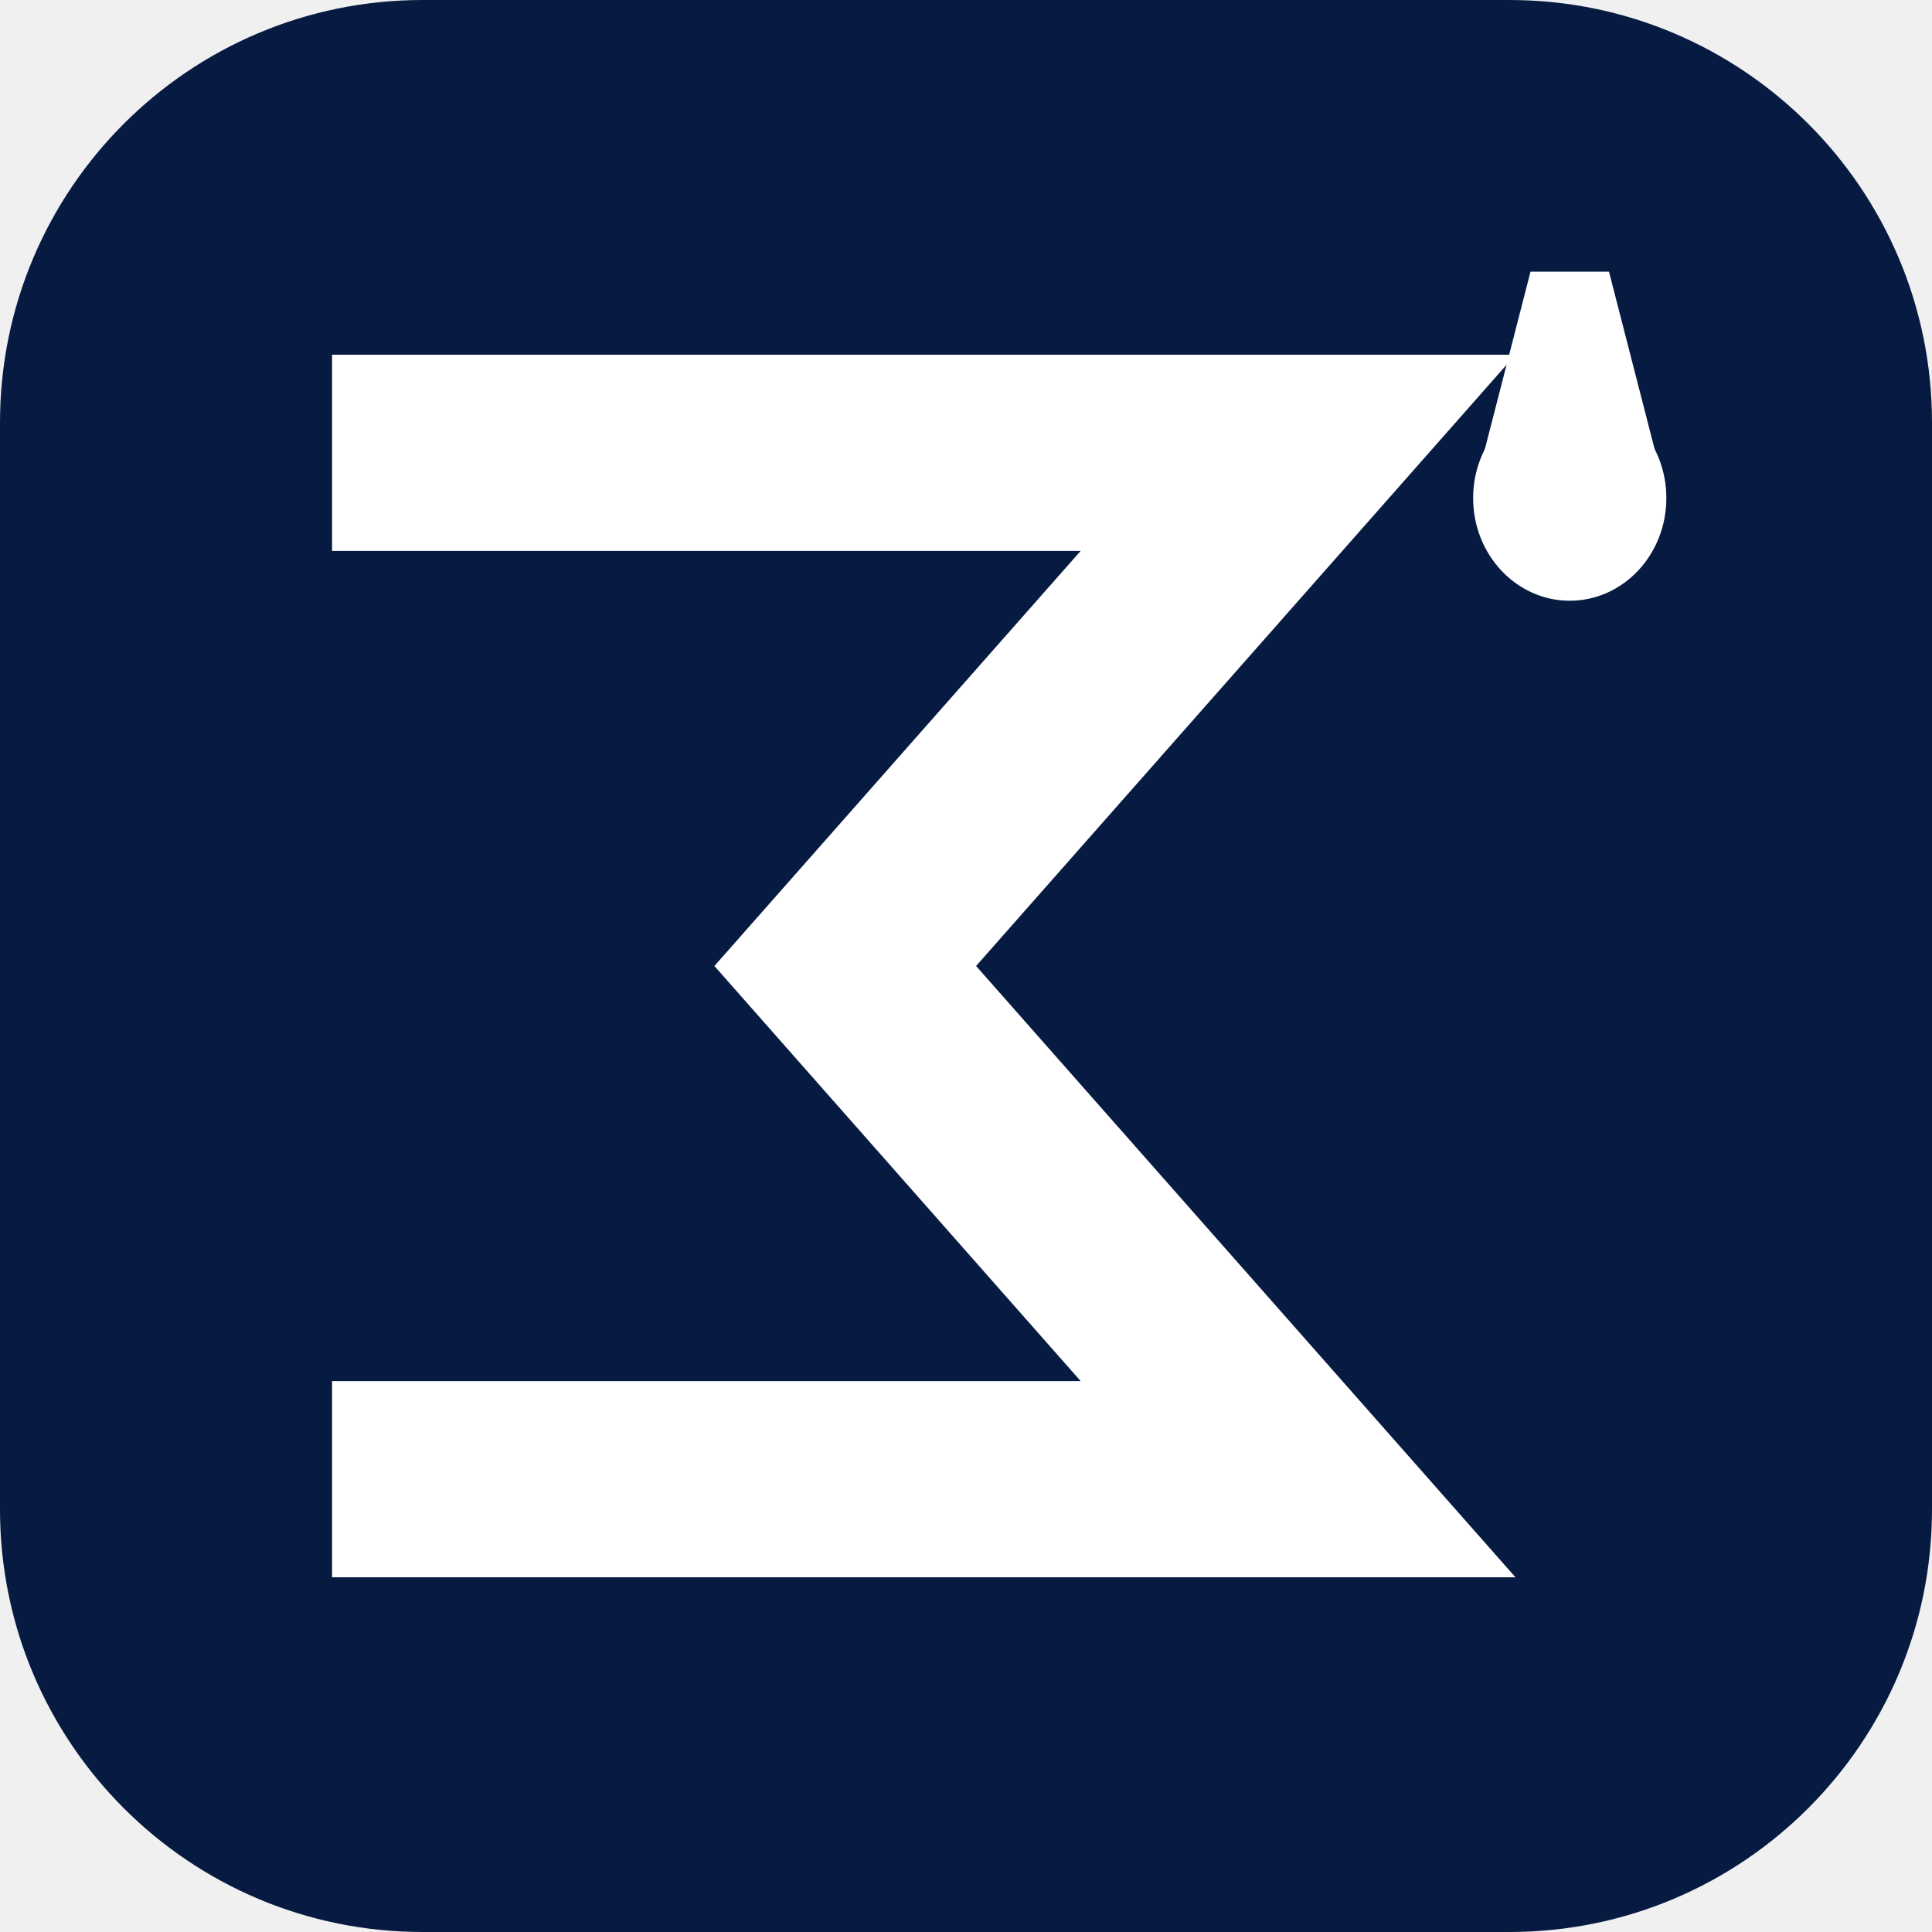
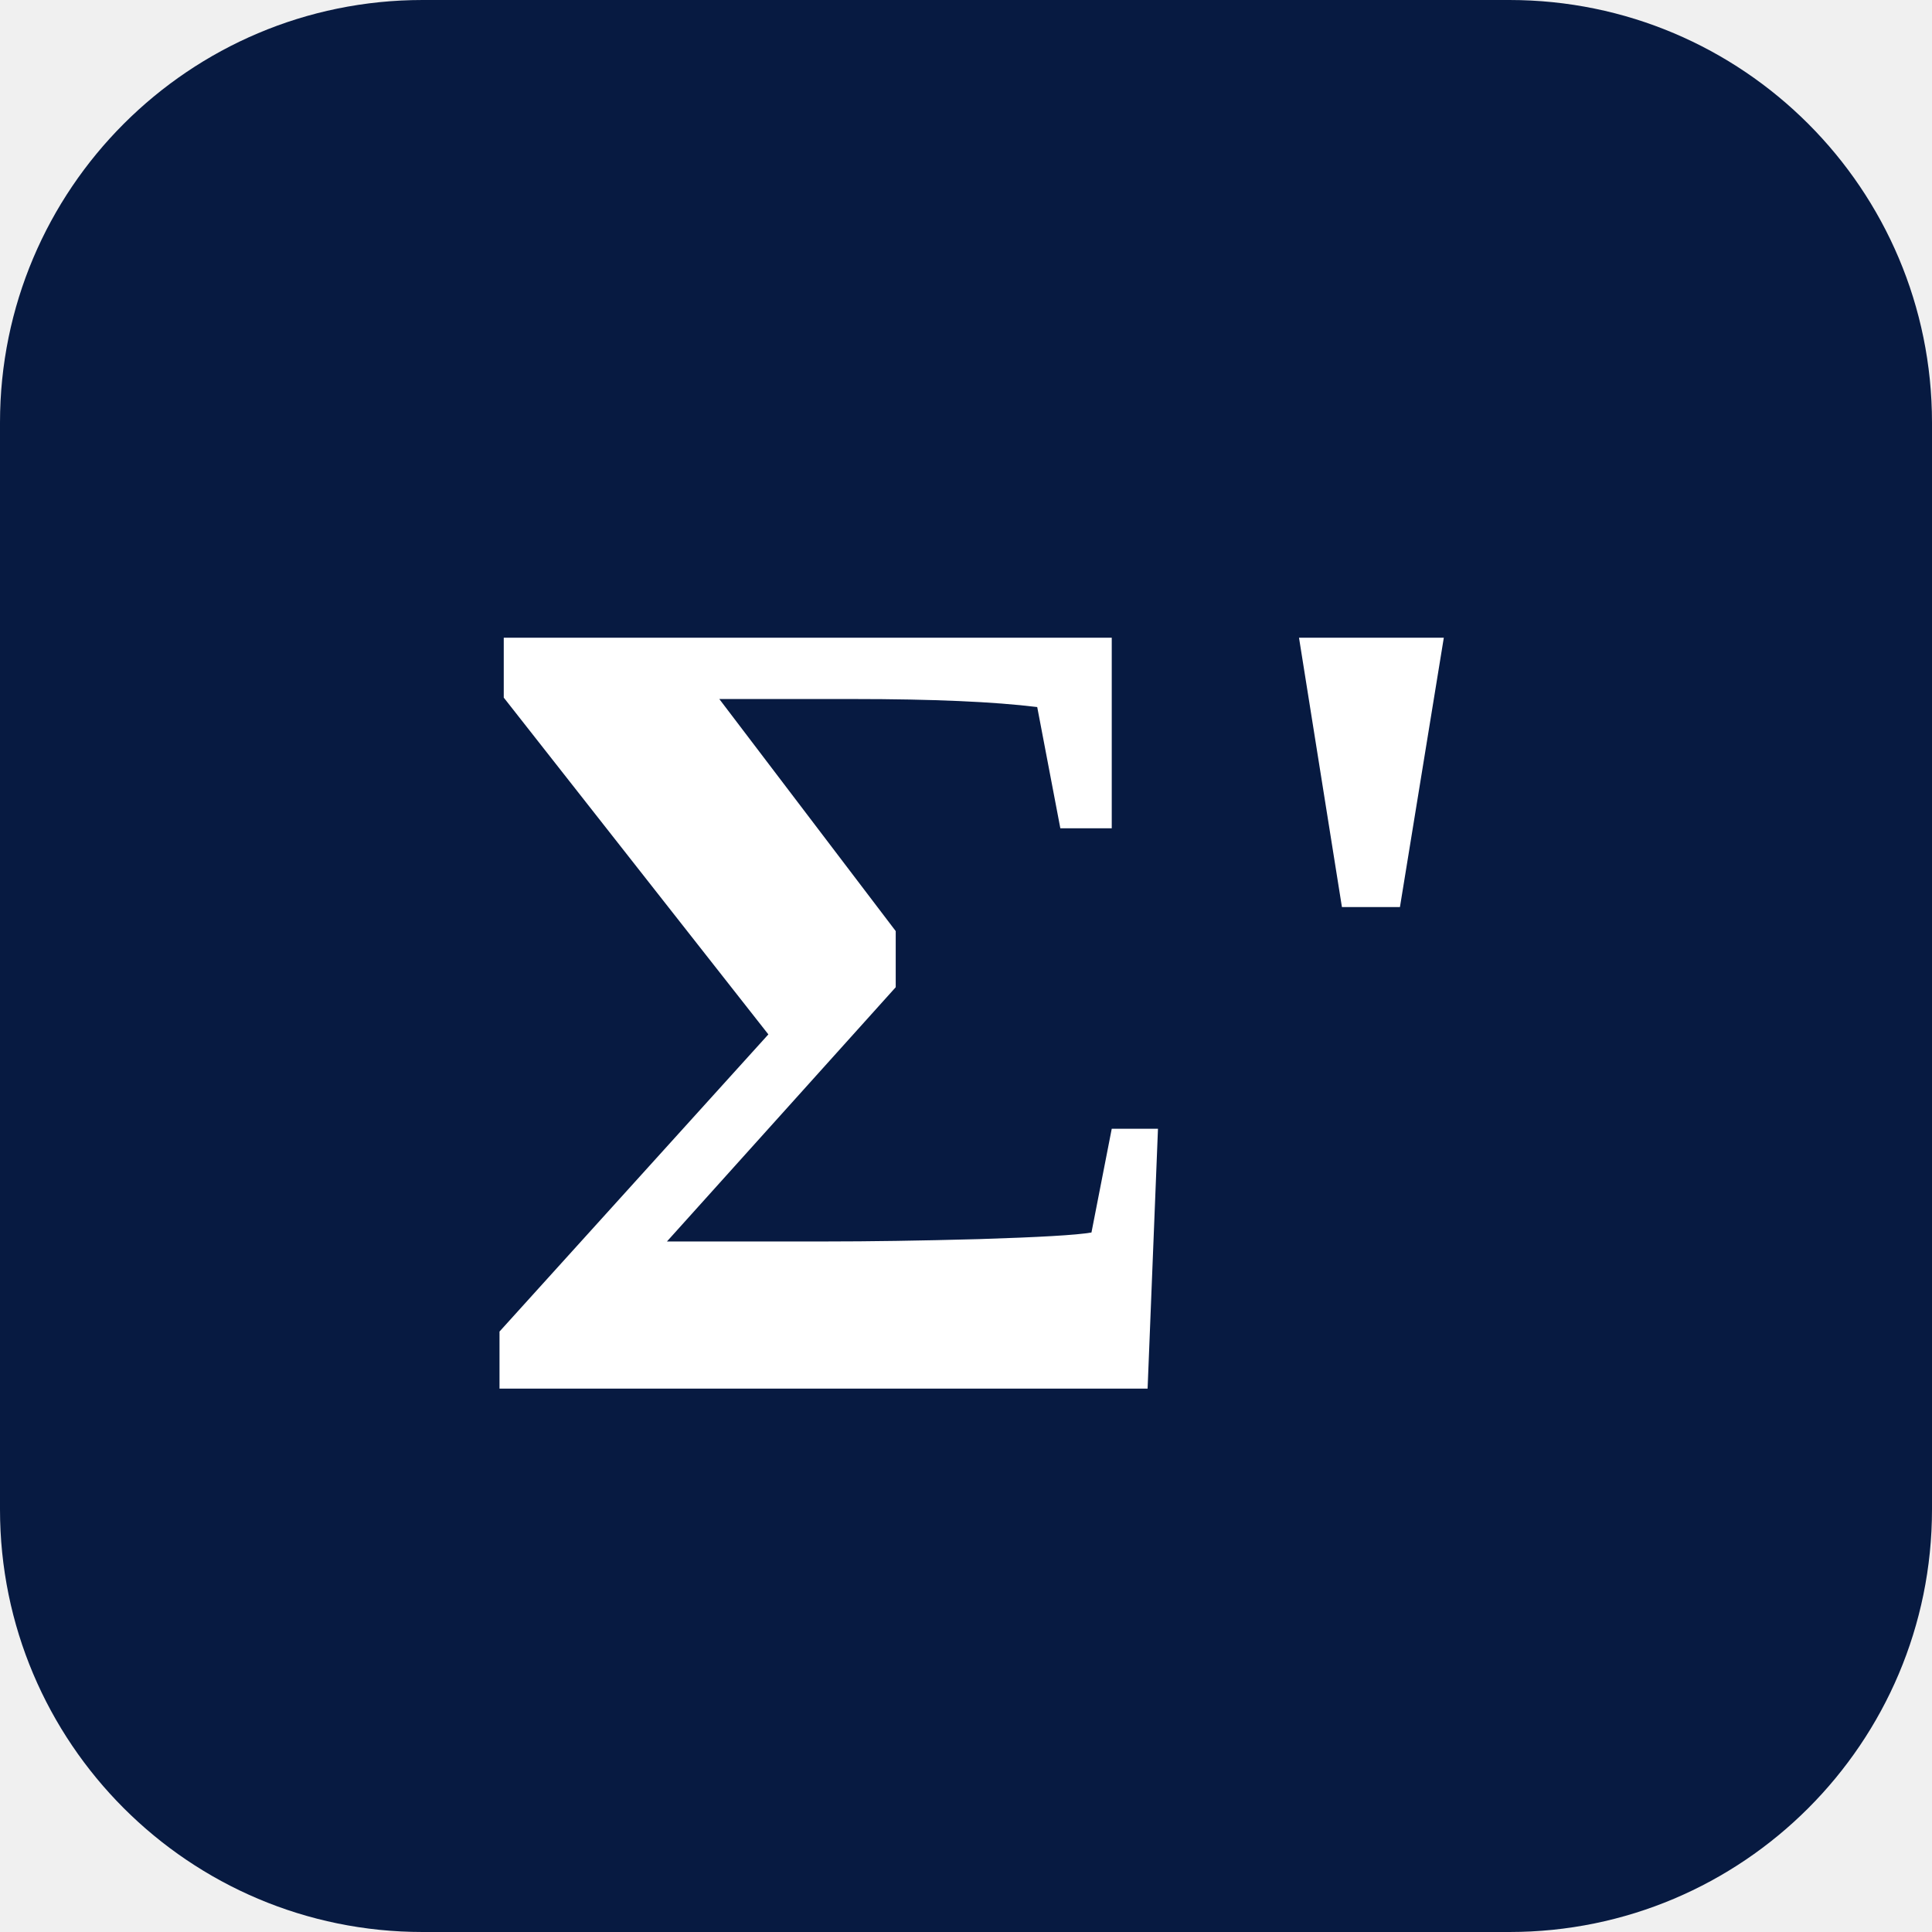
<svg xmlns="http://www.w3.org/2000/svg" viewBox="0 0 64 64">
  <rect width="64" height="64" rx="14" fill="#071A41" />
-   <path d="M11 15 H43 L28 32 L43 49 H11" fill="none" stroke="#FFFFFF" stroke-width="6.5" stroke-linejoin="miter" />
-   <ellipse cx="52" cy="16.5" rx="3.2" ry="3.4" fill="#FFFFFF" />
-   <polygon points="48.9,16 55.1,16 53.3,9 50.7,9" fill="#FFFFFF" />
+   <text x="33" y="46" text-anchor="middle" font-family="Georgia, 'Times New Roman', serif" font-size="38" font-weight="700" fill="#FFFFFF">Σ'</text>
</svg>
